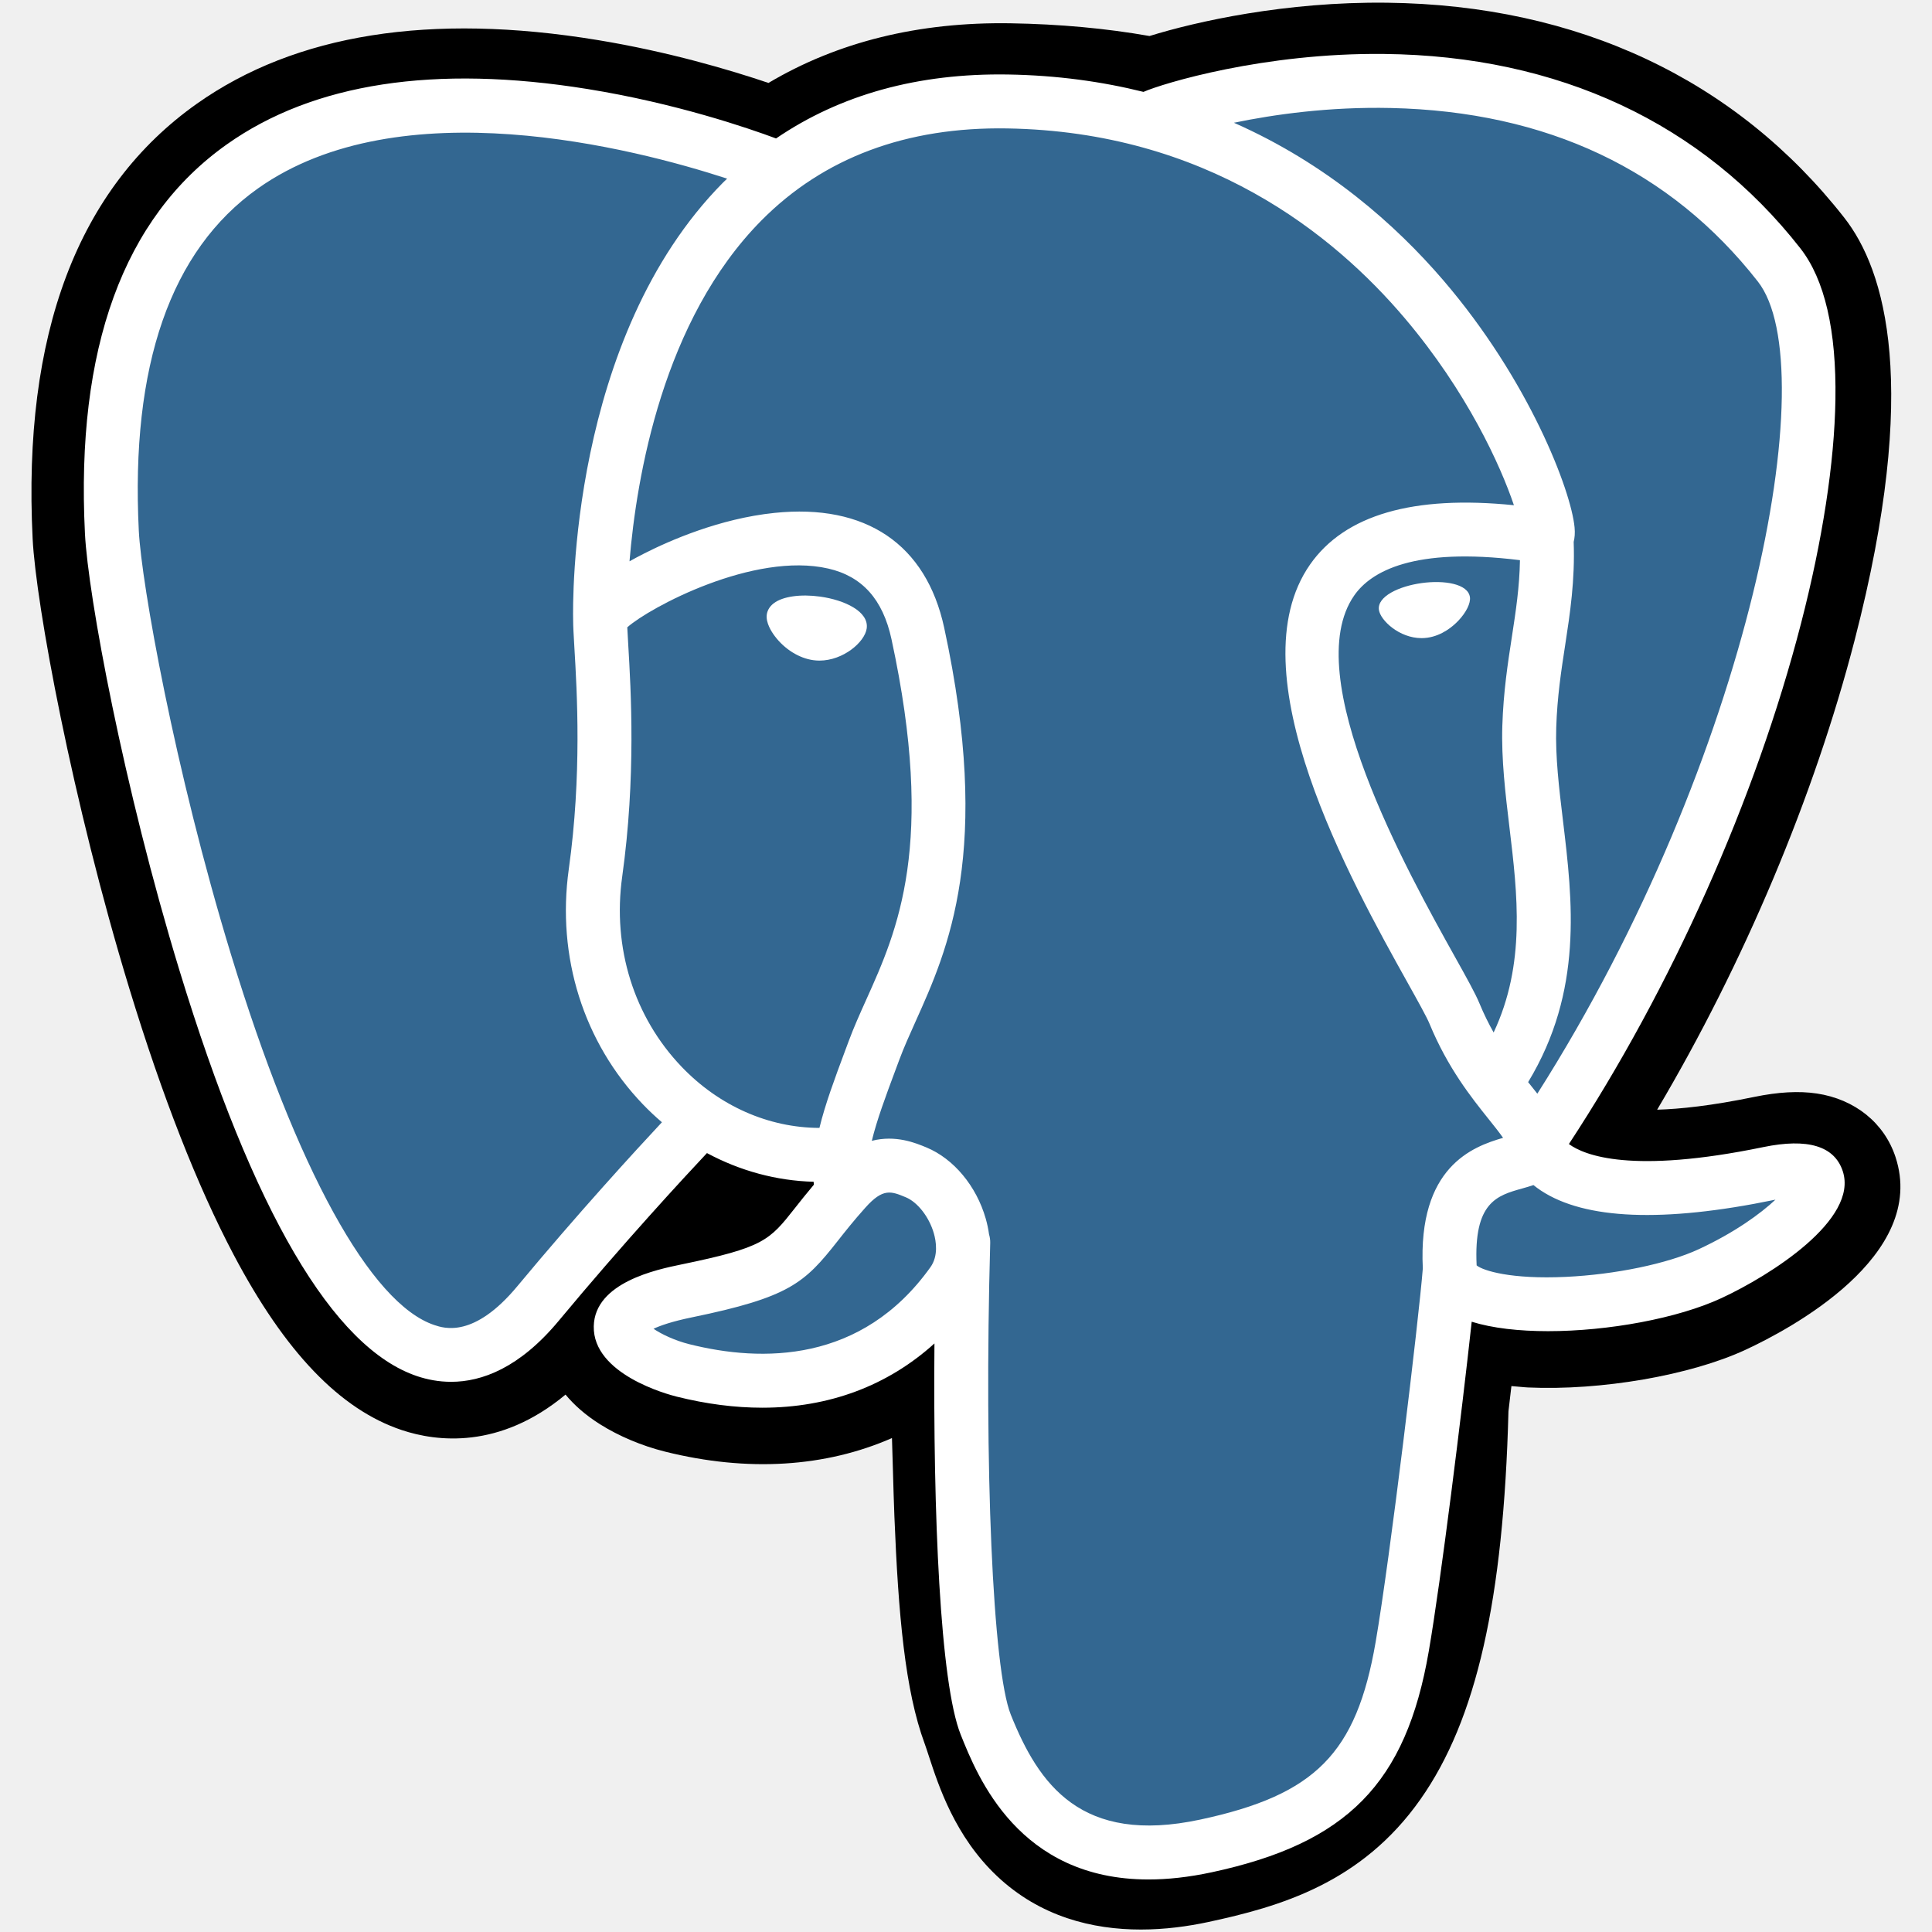
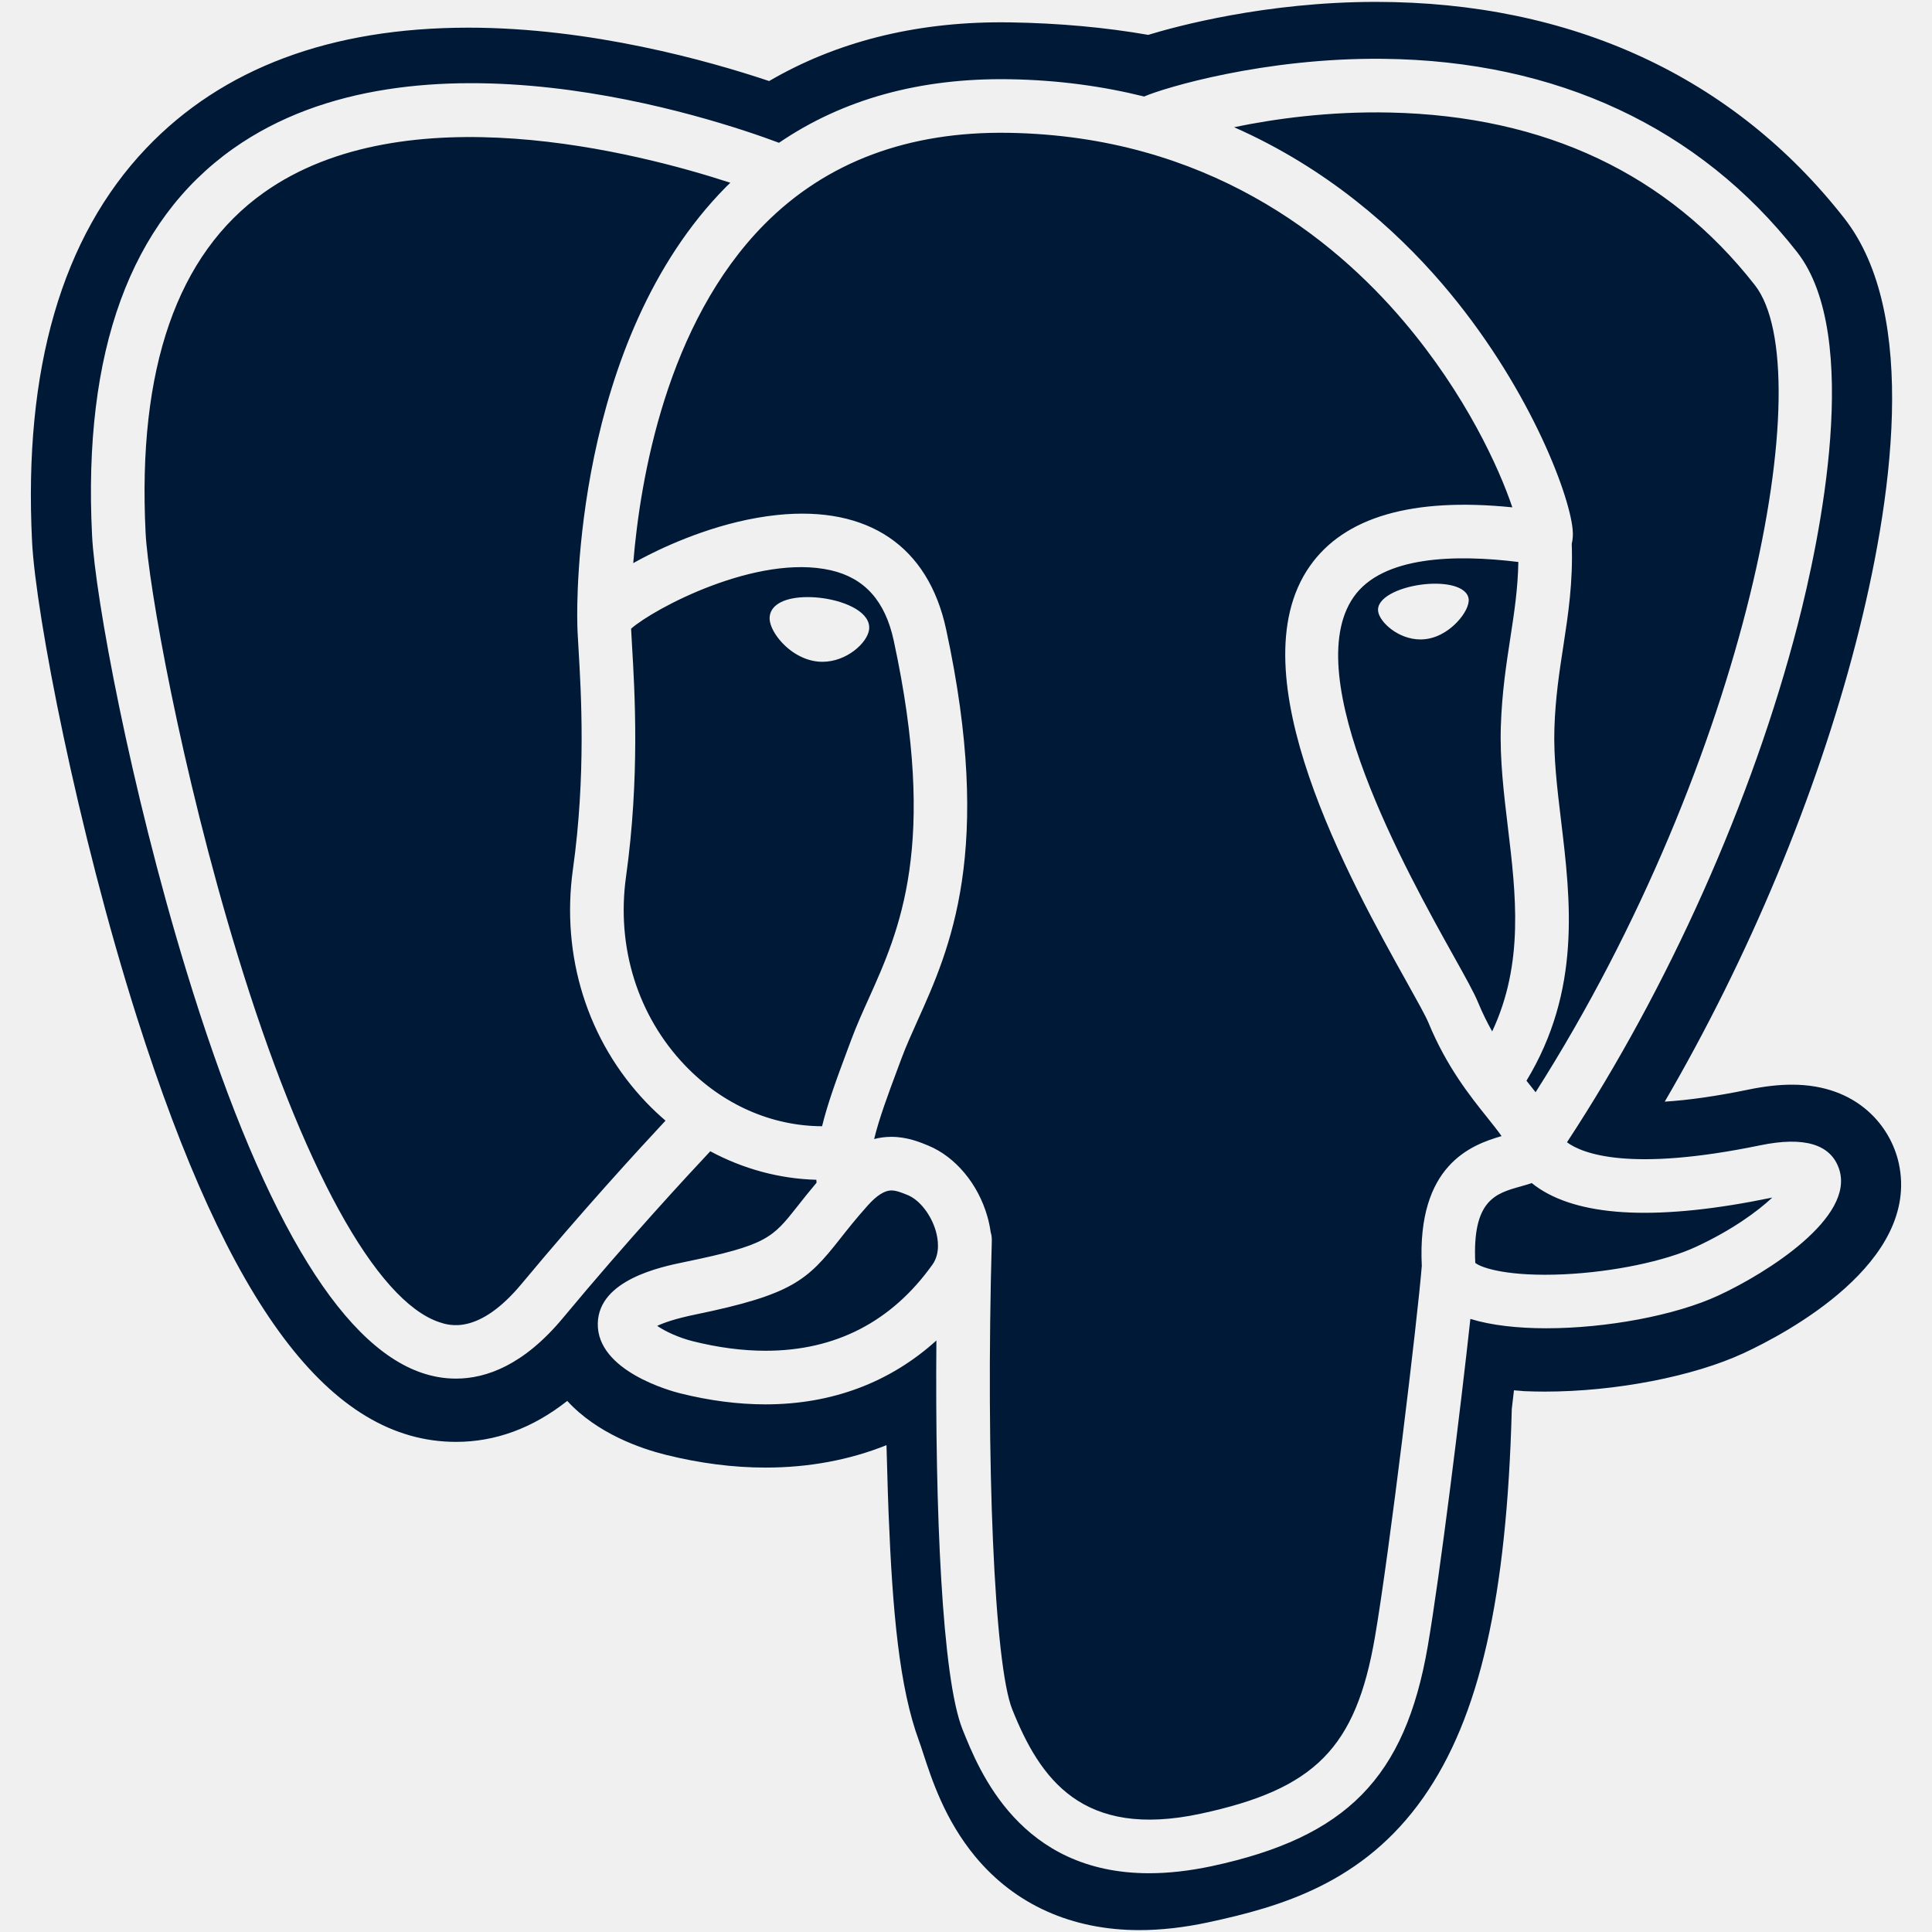
- <svg xmlns="http://www.w3.org/2000/svg" width="800px" height="800px" viewBox="-4 0 264 264" version="1.1" preserveAspectRatio="xMidYMid">
-   <g>
-     <path d="M255.008,158.086 C253.473,153.437 249.452,150.199 244.252,149.422 C241.8,149.056 238.992,149.212 235.669,149.897 C229.877,151.092 225.58,151.547 222.444,151.635 C234.281,131.65 243.906,108.86 249.447,87.407 C258.406,52.718 253.619,36.915 248.024,29.767 C233.217,10.848 211.614,0.683 185.552,0.372 C171.649,0.202 159.444,2.947 153.077,4.921 C147.149,3.875 140.775,3.291 134.086,3.183 C121.55,2.983 110.473,5.716 101.008,11.333 C95.767,9.561 87.358,7.063 77.646,5.469 C54.804,1.719 36.394,4.641 22.928,14.154 C6.622,25.672 -0.937,45.684 0.461,73.634 C0.905,82.508 5.869,109.508 13.685,135.114 C18.177,149.832 22.967,162.054 27.922,171.444 C34.949,184.759 42.468,192.6 50.909,195.416 C55.64,196.992 64.236,198.096 73.277,190.567 C74.423,191.954 75.952,193.333 77.981,194.614 C80.558,196.239 83.709,197.567 86.856,198.354 C98.197,201.189 108.82,200.48 117.883,196.506 C117.939,198.118 117.982,199.658 118.018,200.988 C118.079,203.145 118.138,205.26 118.217,207.238 C118.754,220.612 119.664,231.011 122.36,238.287 C122.508,238.688 122.707,239.297 122.917,239.944 C124.262,244.062 126.511,250.956 132.233,256.355 C138.158,261.948 145.325,263.663 151.889,263.663 C155.181,263.663 158.322,263.231 161.077,262.641 C170.897,260.536 182.05,257.33 190.118,245.842 C197.746,234.982 201.454,218.625 202.125,192.851 C202.212,192.123 202.292,191.427 202.369,190.764 C202.422,190.316 202.475,189.859 202.529,189.402 L204.326,189.56 L204.789,189.591 C214.791,190.047 227.021,187.926 234.532,184.437 C240.467,181.683 259.486,171.642 255.008,158.086" fill="#000000">
- 
- </path>
-     <path d="M237.906,160.722 C208.166,166.857 206.121,156.788 206.121,156.788 C237.522,110.195 250.648,51.052 239.32,36.577 C208.417,-2.908 154.922,15.766 154.029,16.25 L153.742,16.302 C147.866,15.082 141.291,14.356 133.9,14.235 C120.444,14.014 110.236,17.763 102.49,23.637 C102.49,23.637 7.06,-15.677 11.499,73.081 C12.443,91.963 38.563,215.954 69.717,178.503 C81.104,164.808 92.106,153.229 92.106,153.229 C97.571,156.859 104.113,158.711 110.971,158.046 L111.504,157.594 C111.338,159.294 111.414,160.957 111.717,162.926 C103.691,171.893 106.05,173.467 90.006,176.77 C73.771,180.116 83.308,186.072 89.535,187.629 C97.084,189.517 114.548,192.191 126.348,175.672 L125.878,177.557 C129.022,180.076 131.23,193.94 130.86,206.509 C130.49,219.077 130.243,227.706 132.721,234.446 C135.199,241.186 137.668,256.351 158.76,251.832 C176.383,248.055 185.516,238.268 186.787,221.943 C187.688,210.336 189.729,212.052 189.857,201.675 L191.494,196.763 C193.381,181.03 191.794,175.954 202.651,178.315 L205.29,178.547 C213.282,178.91 223.741,177.261 229.88,174.408 C243.098,168.274 250.938,158.031 237.904,160.722 L237.906,160.722" fill="#336791">
- 
- </path>
-     <path d="M108.076,81.525 C105.397,81.152 102.969,81.497 101.741,82.427 C101.05,82.95 100.837,83.556 100.779,83.973 C100.625,85.078 101.4,86.3 101.875,86.93 C103.221,88.714 105.187,89.94 107.133,90.21 C107.415,90.249 107.696,90.268 107.975,90.268 C111.22,90.268 114.171,87.741 114.431,85.876 C114.756,83.54 111.365,81.983 108.076,81.525" fill="#FFFFFF">
- 
- </path>
-     <path d="M196.86,81.599 L196.86,81.599 C196.604,79.768 193.346,79.246 190.254,79.676 C187.166,80.106 184.172,81.5 184.422,83.335 C184.623,84.762 187.199,87.198 190.249,87.198 C190.507,87.198 190.767,87.181 191.029,87.144 C193.065,86.862 194.559,85.569 195.268,84.824 C196.35,83.688 196.975,82.422 196.86,81.599" fill="#FFFFFF">
- 
- </path>
-     <path d="M247.802,160.025 C246.668,156.596 243.018,155.493 236.954,156.745 C218.949,160.461 212.501,157.887 210.384,156.328 C224.379,135.007 235.892,109.236 242.103,85.191 C245.045,73.801 246.67,63.223 246.803,54.602 C246.95,45.138 245.338,38.184 242.014,33.936 C228.612,16.811 208.942,7.625 185.132,7.373 C168.763,7.189 154.933,11.378 152.252,12.556 C146.606,11.152 140.451,10.29 133.75,10.18 C121.462,9.981 110.84,12.923 102.046,18.919 C98.226,17.498 88.354,14.109 76.281,12.164 C55.409,8.803 38.823,11.35 26.987,19.735 C12.864,29.741 6.344,47.627 7.607,72.894 C8.032,81.396 12.876,107.548 20.52,132.593 C30.582,165.557 41.519,184.218 53.028,188.057 C54.375,188.506 55.929,188.82 57.641,188.82 C61.839,188.82 66.986,186.928 72.341,180.49 C81.236,169.789 89.541,160.822 92.602,157.564 C97.126,159.992 102.096,161.348 107.179,161.484 C107.188,161.617 107.202,161.75 107.214,161.882 C106.194,163.092 105.357,164.152 104.644,165.057 C101.122,169.528 100.389,170.459 89.052,172.793 C85.827,173.459 77.261,175.224 77.136,181.228 C77,187.788 87.261,190.543 88.43,190.835 C92.504,191.855 96.429,192.358 100.172,192.358 C109.275,192.357 117.286,189.366 123.688,183.577 C123.491,206.963 124.466,230.007 127.274,237.028 C129.573,242.776 135.192,256.823 152.938,256.822 C155.542,256.822 158.408,256.519 161.561,255.843 C180.082,251.872 188.125,243.687 191.236,225.64 C192.901,215.995 195.758,192.964 197.102,180.61 C199.938,181.495 203.589,181.9 207.536,181.899 C215.768,181.899 225.267,180.15 231.224,177.385 C237.916,174.277 249.992,166.651 247.802,160.025 L247.802,160.025 Z M203.696,76.545 C203.635,80.192 203.133,83.503 202.601,86.959 C202.028,90.676 201.436,94.519 201.287,99.184 C201.14,103.724 201.707,108.445 202.255,113.009 C203.363,122.228 204.5,131.721 200.099,141.087 C199.415,139.872 198.754,138.546 198.149,137.078 C197.602,135.752 196.414,133.622 194.77,130.674 C188.37,119.198 173.385,92.324 181.056,81.358 C183.341,78.094 189.14,74.738 203.696,76.545 L203.696,76.545 Z M186.052,14.758 C207.386,15.229 224.261,23.21 236.21,38.478 C245.374,50.189 235.283,103.476 206.07,149.447 C205.781,149.08 205.488,148.71 205.184,148.33 C205.063,148.178 204.939,148.024 204.814,147.868 C212.363,135.401 210.887,123.066 209.573,112.13 C209.033,107.642 208.524,103.403 208.653,99.421 C208.787,95.2 209.345,91.581 209.885,88.081 C210.548,83.768 211.223,79.305 211.037,74.044 C211.176,73.492 211.232,72.84 211.159,72.066 C210.684,67.021 204.924,51.922 193.184,38.255 C186.762,30.781 177.397,22.416 164.61,16.774 C170.11,15.634 177.631,14.571 186.052,14.758 L186.052,14.758 Z M66.674,175.778 C60.774,182.872 56.7,181.512 55.36,181.066 C46.629,178.154 36.5,159.702 27.569,130.442 C19.841,105.124 15.325,79.665 14.967,72.526 C13.839,49.948 19.312,34.213 31.235,25.757 C50.639,11.997 82.541,20.233 95.36,24.41 C95.176,24.592 94.984,24.762 94.802,24.947 C73.766,46.191 74.265,82.488 74.317,84.706 C74.315,85.562 74.387,86.774 74.485,88.441 C74.847,94.546 75.521,105.908 73.721,118.775 C72.049,130.732 75.735,142.435 83.832,150.884 C84.67,151.758 85.545,152.58 86.449,153.352 C82.845,157.212 75.012,165.748 66.674,175.778 L66.674,175.778 Z M89.153,145.785 C82.627,138.975 79.663,129.503 81.02,119.796 C82.92,106.203 82.219,94.365 81.842,88.005 C81.789,87.115 81.743,86.335 81.715,85.72 C84.788,82.995 99.029,75.365 109.184,77.692 C113.819,78.753 116.643,81.909 117.817,87.337 C123.893,115.44 118.621,127.153 114.385,136.566 C113.512,138.505 112.687,140.338 111.983,142.234 L111.437,143.7 C110.055,147.406 108.769,150.852 107.972,154.124 C101.034,154.103 94.285,151.14 89.153,145.785 L89.153,145.785 Z M90.218,183.685 C88.192,183.179 86.37,182.3 85.301,181.571 C86.194,181.15 87.783,180.579 90.539,180.012 C103.876,177.266 105.936,175.328 110.434,169.617 C111.465,168.308 112.634,166.823 114.253,165.015 C114.253,165.014 114.254,165.014 114.255,165.013 C116.666,162.313 117.769,162.771 119.769,163.601 C121.39,164.272 122.969,166.303 123.609,168.539 C123.912,169.595 124.252,171.6 123.139,173.159 C113.743,186.315 100.051,186.146 90.218,183.685 L90.218,183.685 Z M160.017,248.637 C143.701,252.133 137.924,243.808 134.117,234.291 C131.66,228.147 130.452,200.44 131.309,169.844 C131.32,169.437 131.262,169.043 131.15,168.674 C131.052,167.96 130.902,167.238 130.694,166.512 C129.42,162.06 126.315,158.336 122.59,156.792 C121.11,156.179 118.394,155.054 115.13,155.889 C115.826,153.021 117.033,149.782 118.342,146.275 L118.891,144.8 C119.509,143.137 120.285,141.414 121.105,139.59 C125.538,129.742 131.609,116.253 125.02,85.78 C122.552,74.366 114.31,68.792 101.816,70.087 C94.325,70.862 87.473,73.884 84.055,75.617 C83.32,75.989 82.648,76.349 82.02,76.699 C82.974,65.199 86.578,43.707 100.061,30.11 C108.549,21.549 119.854,17.321 133.628,17.549 C160.769,17.993 178.172,31.921 187.994,43.528 C196.458,53.529 201.041,63.604 202.87,69.037 C189.115,67.639 179.76,70.354 175.018,77.134 C164.701,91.882 180.662,120.506 188.333,134.263 C189.74,136.784 190.954,138.963 191.336,139.889 C193.834,145.943 197.068,149.985 199.429,152.935 C200.153,153.839 200.855,154.716 201.389,155.482 C197.223,156.683 189.74,159.458 190.422,173.329 C189.872,180.289 185.961,212.875 183.974,224.388 C181.351,239.598 175.754,245.263 160.017,248.637 L160.017,248.637 Z M228.121,170.701 C223.861,172.678 216.732,174.162 209.96,174.48 C202.479,174.83 198.672,173.642 197.776,172.911 C197.355,164.267 200.573,163.364 203.978,162.408 C204.513,162.257 205.035,162.111 205.539,161.935 C205.852,162.19 206.195,162.443 206.571,162.691 C212.583,166.659 223.306,167.087 238.445,163.962 C238.5,163.951 238.556,163.94 238.611,163.929 C236.569,165.838 233.075,168.4 228.121,170.701 L228.121,170.701 Z" fill="#FFFFFF">
- 
- </path>
+ <svg xmlns="http://www.w3.org/2000/svg" fill="#001937" version="1.1" viewBox="0 0 512 512" enable-background="new 0 0 512 512" xml:space="preserve">
+   <g id="SVGRepo_bgCarrier" stroke-width="0" />
+   <g id="SVGRepo_tracerCarrier" stroke-linecap="round" stroke-linejoin="round" />
+   <g id="SVGRepo_iconCarrier">
+     <g id="3e91140ac1bfb9903b91c1b0ca09020a">
+       <path display="inline" d="M400.264,168.995c1.028-6.661,1.993-13.04,2.114-20.066c-16.78-2.065-36.036-1.596-43.639,9.272 c-14.791,21.138,14.097,72.94,26.432,95.061c3.17,5.683,5.461,9.789,6.514,12.347c1.166,2.831,2.44,5.385,3.755,7.728 c8.487-18.056,6.297-36.352,4.163-54.124c-1.057-8.799-2.154-17.898-1.867-26.649C398.021,183.57,399.163,176.16,400.264,168.995z M386.131,164.883c-1.363,1.436-4.243,3.927-8.172,4.472c-0.505,0.07-1.021,0.106-1.533,0.106c-5.792,0-10.79-4.52-11.205-7.45 c-0.476-3.535,5.292-6.224,11.245-7.053c1.303-0.181,2.598-0.273,3.84-0.273c5.144,0,8.552,1.526,8.895,3.98 C389.422,160.252,388.22,162.692,386.131,164.883z M327.039,33.711c10.601-2.196,25.097-4.245,41.328-3.889 c41.125,0.91,73.651,16.294,96.683,45.725c17.667,22.573-1.782,125.291-58.099,213.903c-0.553-0.706-1.121-1.42-1.706-2.15 c-0.233-0.294-0.472-0.593-0.714-0.895c14.553-24.032,11.705-47.806,9.173-68.887c-1.041-8.652-2.021-16.824-1.771-24.498 c0.259-8.14,1.335-15.115,2.376-21.863c1.278-8.313,2.581-16.915,2.219-27.055c0.27-1.063,0.379-2.319,0.237-3.812 c-0.915-9.728-12.02-38.829-34.651-65.174C369.738,60.709,351.685,44.587,327.039,33.711z M171.328,292.222 c1.615,1.686,3.301,3.267,5.044,4.759c-6.948,7.438-22.048,23.891-38.119,43.224c-11.372,13.674-19.226,11.06-21.809,10.196 c-16.828-5.614-36.354-41.182-53.569-97.587c-14.896-48.802-23.603-97.875-24.29-111.638c-2.176-43.52,8.373-73.852,31.356-90.151 c37.4-26.526,98.897-10.648,123.607-2.595c-0.357,0.349-0.725,0.677-1.075,1.032c-40.549,40.952-39.587,110.918-39.486,115.193 c-0.006,1.649,0.133,3.984,0.323,7.199c0.697,11.766,1.996,33.668-1.473,58.473C148.615,253.376,155.718,275.934,171.328,292.222z M397.933,301.079c-8.035,2.319-22.459,7.667-21.144,34.405c-1.057,13.407-8.6,76.218-12.428,98.418 c-5.054,29.324-15.848,40.246-46.18,46.749c-31.457,6.743-42.586-9.31-49.927-27.654c-4.735-11.847-7.059-65.254-5.413-124.232 c0.024-0.782-0.089-1.541-0.307-2.251c-0.186-1.375-0.476-2.767-0.879-4.17c-2.452-8.584-8.438-15.759-15.617-18.736 c-2.247-0.932-5.644-2.335-9.822-2.335c-1.543,0-3.062,0.193-4.558,0.581c1.343-5.526,3.669-11.762,6.189-18.519l1.059-2.843 c1.19-3.207,2.687-6.526,4.268-10.044c8.545-18.981,20.248-44.984,7.547-103.724c-4.758-22.001-20.647-32.744-44.728-30.25 c-14.44,1.495-27.647,7.321-34.236,10.661c-1.422,0.72-2.727,1.417-3.941,2.095c1.817-22.136,8.735-63.497,34.751-89.773 c16.366-16.531,38.163-24.695,64.748-24.256c52.314,0.859,85.861,27.706,104.795,50.078c16.315,19.28,25.148,38.699,28.674,49.173 c-26.504-2.696-44.546,2.539-53.686,15.607c-19.89,28.429,10.878,83.603,25.665,110.121c2.71,4.862,5.054,9.058,5.788,10.845 c4.812,11.669,11.048,19.461,15.605,25.148C395.549,297.917,396.9,299.61,397.933,301.079z M248.003,326.252 c0.581,2.037,1.238,5.901-0.907,8.902c-10.808,15.134-25.686,22.81-44.22,22.81c-6.095,0-12.566-0.848-19.24-2.518 c-3.904-0.976-7.415-2.67-9.477-4.073c1.721-0.812,4.784-1.912,10.096-3.005c25.71-5.297,29.679-9.031,38.349-20.039 c1.989-2.524,4.244-5.385,7.367-8.874c2.358-2.638,4.46-3.977,6.246-3.977c1.253,0,2.666,0.54,4.383,1.25 C243.724,318.027,246.769,321.94,248.003,326.252z M469.358,317.431c0.108-0.024,0.218-0.049,0.322-0.068 c-3.937,3.683-10.669,8.619-20.224,13.057c-8.213,3.812-21.951,6.671-35.007,7.284c-14.42,0.67-21.761-1.613-23.487-3.025 c-0.807-16.658,5.396-18.4,11.959-20.244c1.028-0.29,2.037-0.572,3.005-0.911c0.605,0.488,1.267,0.979,1.993,1.456 C419.508,322.63,440.18,323.453,469.358,317.431z M224.536,278.37l1.055-2.823c1.357-3.658,2.948-7.188,4.633-10.931 c8.163-18.14,18.326-40.719,6.614-94.891c-2.265-10.464-7.708-16.544-16.642-18.591c-19.575-4.485-47.027,10.223-52.95,15.475 c0.055,1.186,0.144,2.69,0.244,4.404c0.728,12.258,2.081,35.077-1.583,61.281c-2.616,18.712,3.098,36.972,15.676,50.093 c9.895,10.325,22.902,16.037,36.275,16.077C219.396,292.156,221.874,285.518,224.536,278.37z M206.106,168.942 c-0.917-1.216-2.411-3.575-2.109-5.707c0.428-3.124,4.188-4.998,10.058-4.998c1.301,0,2.648,0.097,4.008,0.287 c6.336,0.881,12.875,3.882,12.245,8.386c-0.474,3.412-5.877,8.472-12.366,8.472c-0.567,0-1.14-0.04-1.698-0.119 C212.492,174.745,208.7,172.381,206.106,168.942z M503.183,308.227c-2.113-9.584-10.793-20.777-28.299-20.777 c-3.513,0-7.32,0.432-11.641,1.327c-8.301,1.71-15.706,2.775-22.071,3.171c22.293-38.223,40.23-81.256,50.633-121.528 c9.628-37.277,16.912-87.071-3.054-112.586C459.399,20.326,416.475,0.501,364.616,0.501c-29.228,0-53.098,6.53-60.326,8.74 c-11.398-1.988-23.668-3.102-36.482-3.31c-0.855-0.014-1.702-0.02-2.546-0.02c-23.059,0-43.723,5.237-61.434,15.567 c-16.13-5.401-47.269-14.147-79.702-14.147c-36.481,0-65.214,10.757-85.396,31.976C16.385,62.799,6.212,97.864,8.497,143.529 c0.956,19.149,11.989,76.369,27.785,126.056c24.404,76.774,51.286,112.527,84.595,112.527c10.429,0,20.326-3.65,29.448-10.854 c7.999,8.717,19.609,12.653,25.994,14.251c9.058,2.267,17.989,3.416,26.547,3.416c11.437,0,22.208-1.997,32.061-5.941 c0.064,2.142,0.123,4.171,0.173,6.002c0.117,4.162,0.23,8.244,0.384,12.061c1.04,25.951,2.815,46.143,8.089,60.381 c0.278,0.747,0.649,1.888,1.053,3.122c2.305,7.067,5.788,17.739,13.801,27.428c10.563,12.771,25.616,19.522,43.525,19.522 c5.72,0,11.847-0.689,18.215-2.057c19.248-4.122,41.114-10.423,57.019-33.067c14.911-21.232,22.144-53,23.454-103.008l0.577-4.921 l2.775,0.227c1.758,0.08,3.577,0.116,5.408,0.116c18.672,0,39.363-4.005,52.723-10.208 C473.222,353.426,508.999,334.565,503.183,308.227z M455.442,343.302c-11.487,5.332-29.791,8.704-45.659,8.704 c-7.611,0-14.649-0.782-20.119-2.484c-2.59,23.806-8.096,68.198-11.302,86.801c-6.002,34.785-21.503,50.564-57.204,58.22 c-6.078,1.299-11.604,1.88-16.622,1.884c-34.212,0.004-45.038-27.077-49.469-38.153c-5.413-13.536-7.294-57.953-6.913-103.031 c-12.282,11.116-27.68,16.929-45.278,16.929c-7.256,0-14.888-0.988-22.685-2.94c-2.255-0.565-22.035-5.873-21.771-18.519 c0.239-11.572,16.753-14.977,22.969-16.259c21.854-4.502,23.266-6.292,30.056-14.912c1.373-1.746,2.986-3.787,4.953-6.119 c-0.022-0.258-0.051-0.512-0.066-0.77c-9.8-0.263-19.379-2.876-28.1-7.556c-5.899,6.28-21.91,23.564-39.055,44.191 c-10.323,12.411-20.244,16.058-28.337,16.058c-3.3,0.004-6.295-0.604-8.893-1.473c-22.182-7.396-43.266-43.368-62.66-106.91 c-14.736-48.277-24.072-98.686-24.891-115.076c-2.437-48.707,10.132-83.181,37.356-102.47 c48.744-34.534,127.507-8.015,144.689-1.577c16.941-11.55,37.393-17.215,61.105-16.842c12.92,0.212,24.782,1.874,35.665,4.58 c5.171-2.269,31.844-10.338,63.378-9.991c45.897,0.488,83.813,18.193,109.647,51.204c17.433,22.279,5.93,76.516,0.169,98.799 c-11.971,46.351-34.163,96.026-61.14,137.128c4.082,3.001,16.518,7.962,51.218,0.798c11.688-2.412,18.724-0.282,20.909,6.325 C491.615,322.609,468.342,337.315,455.442,343.302z"> </path>
+     </g>
  </g>
</svg>
